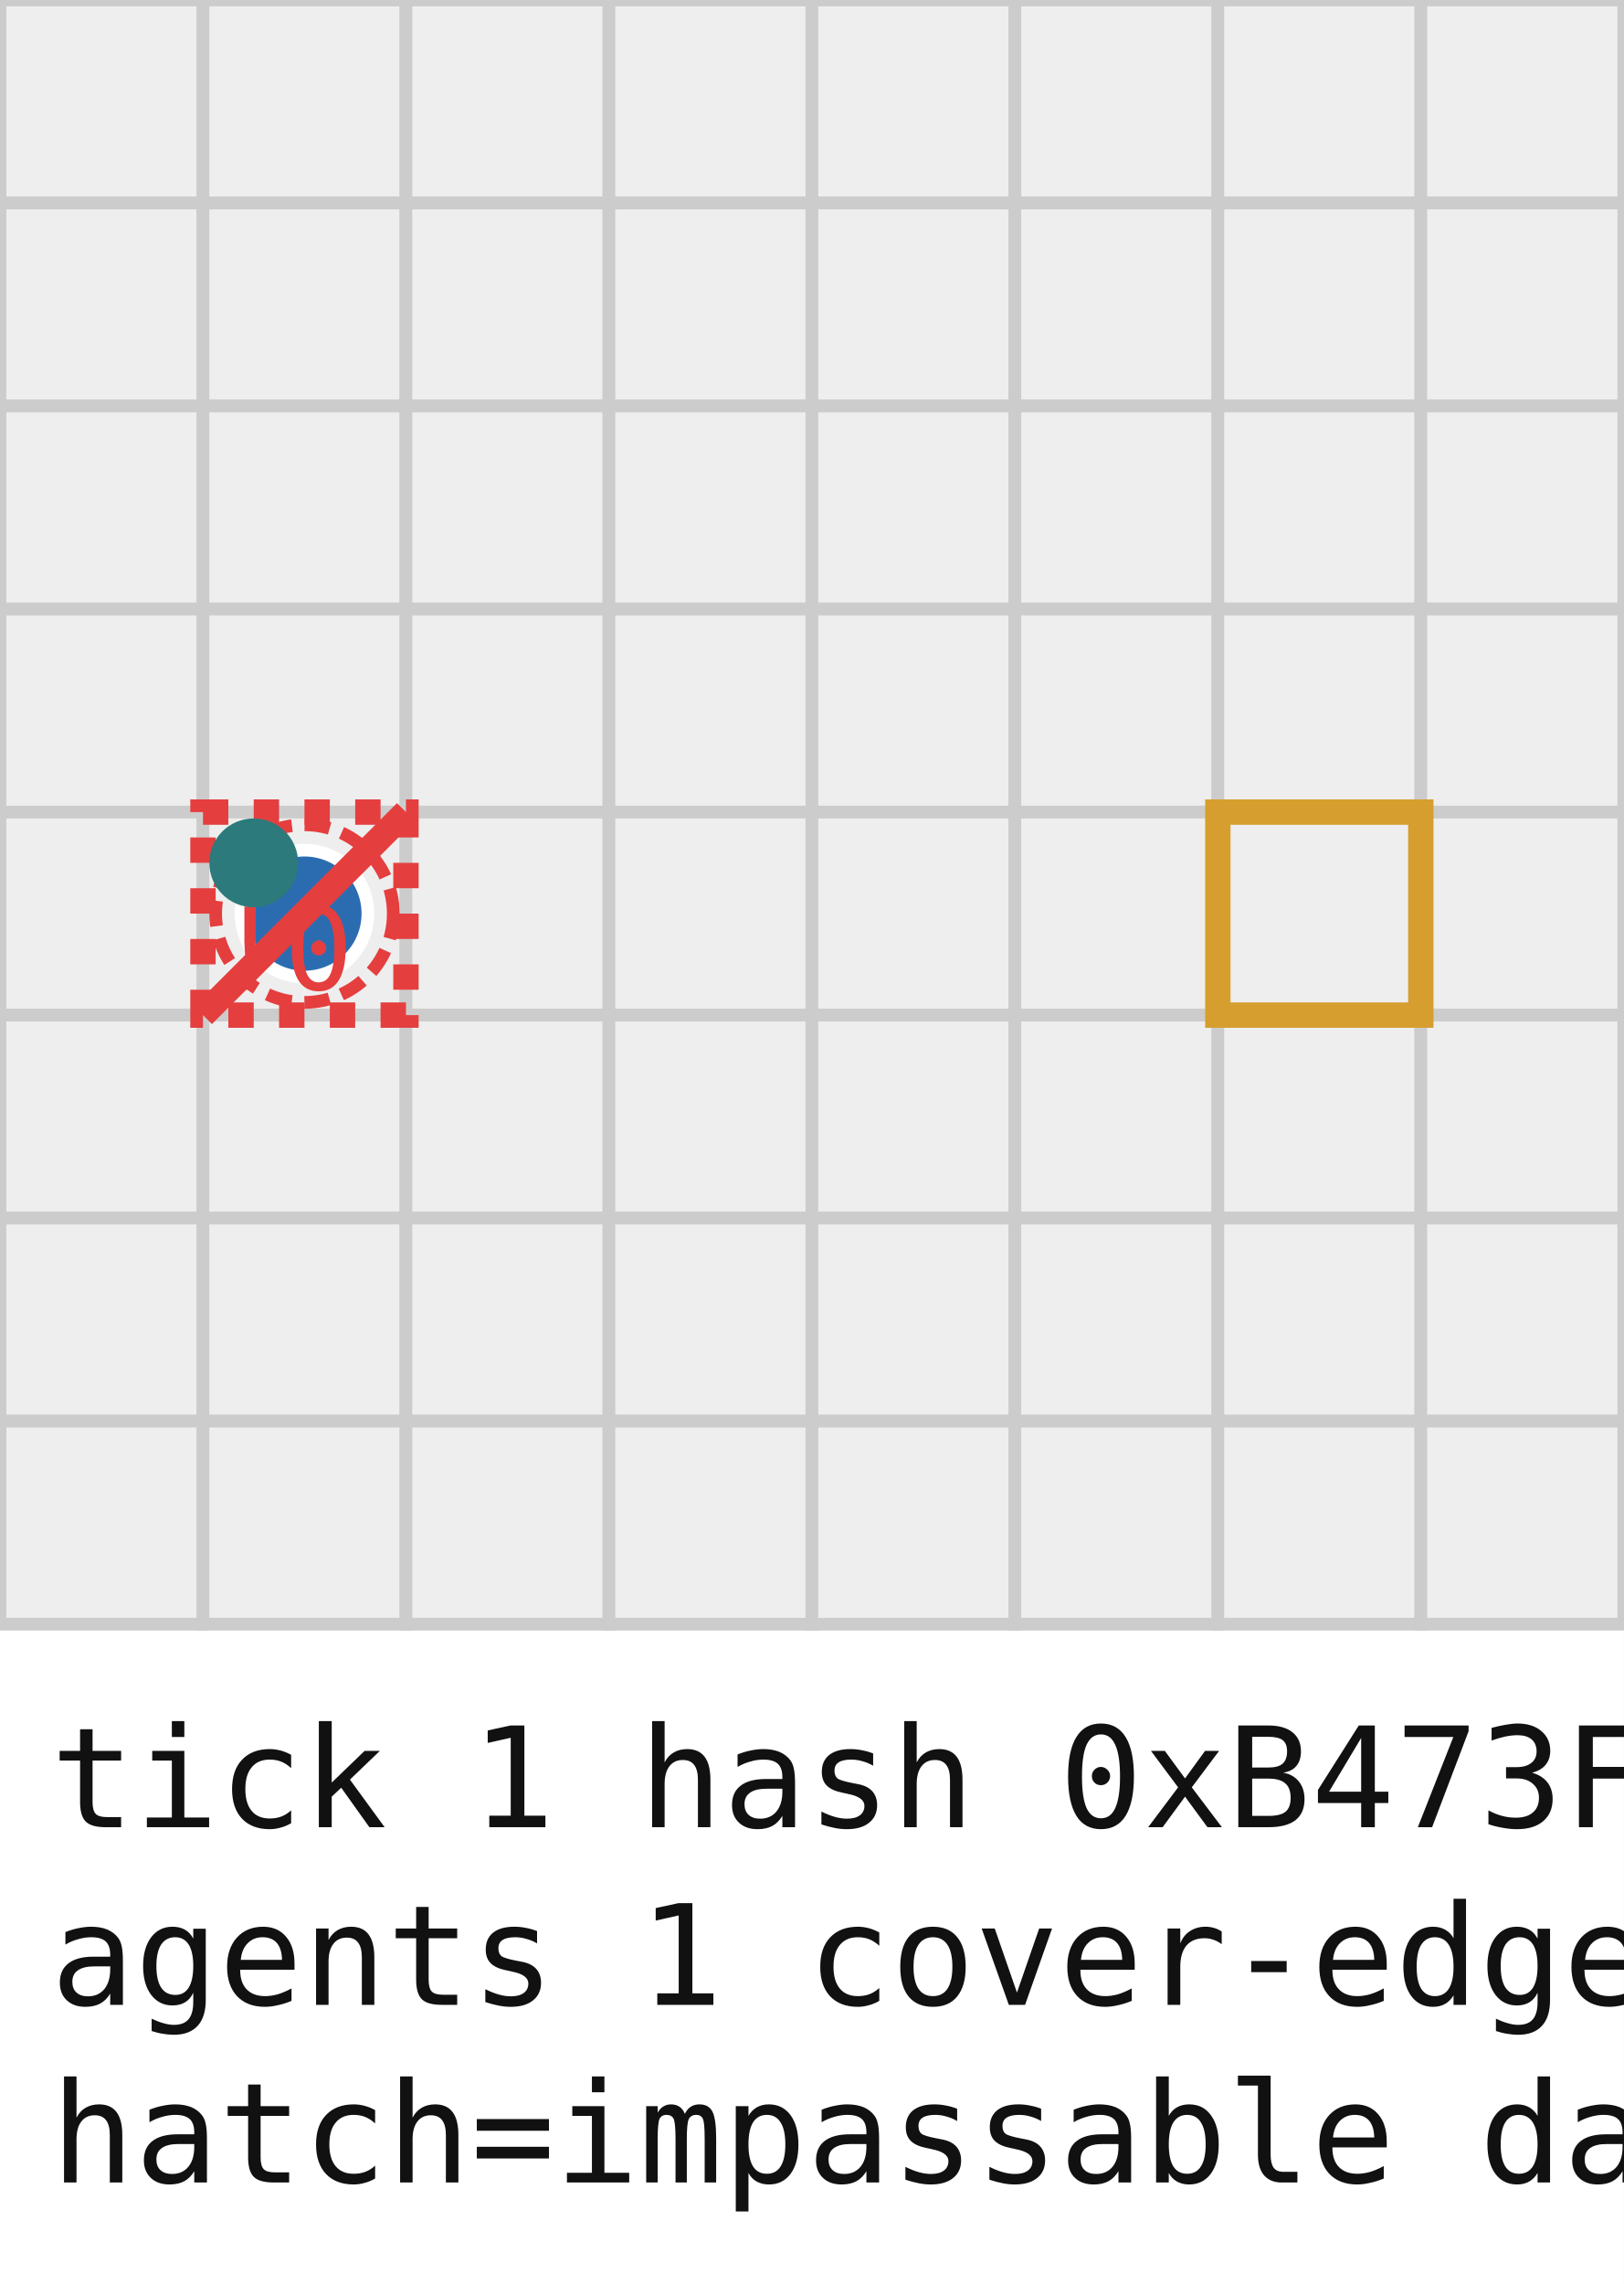
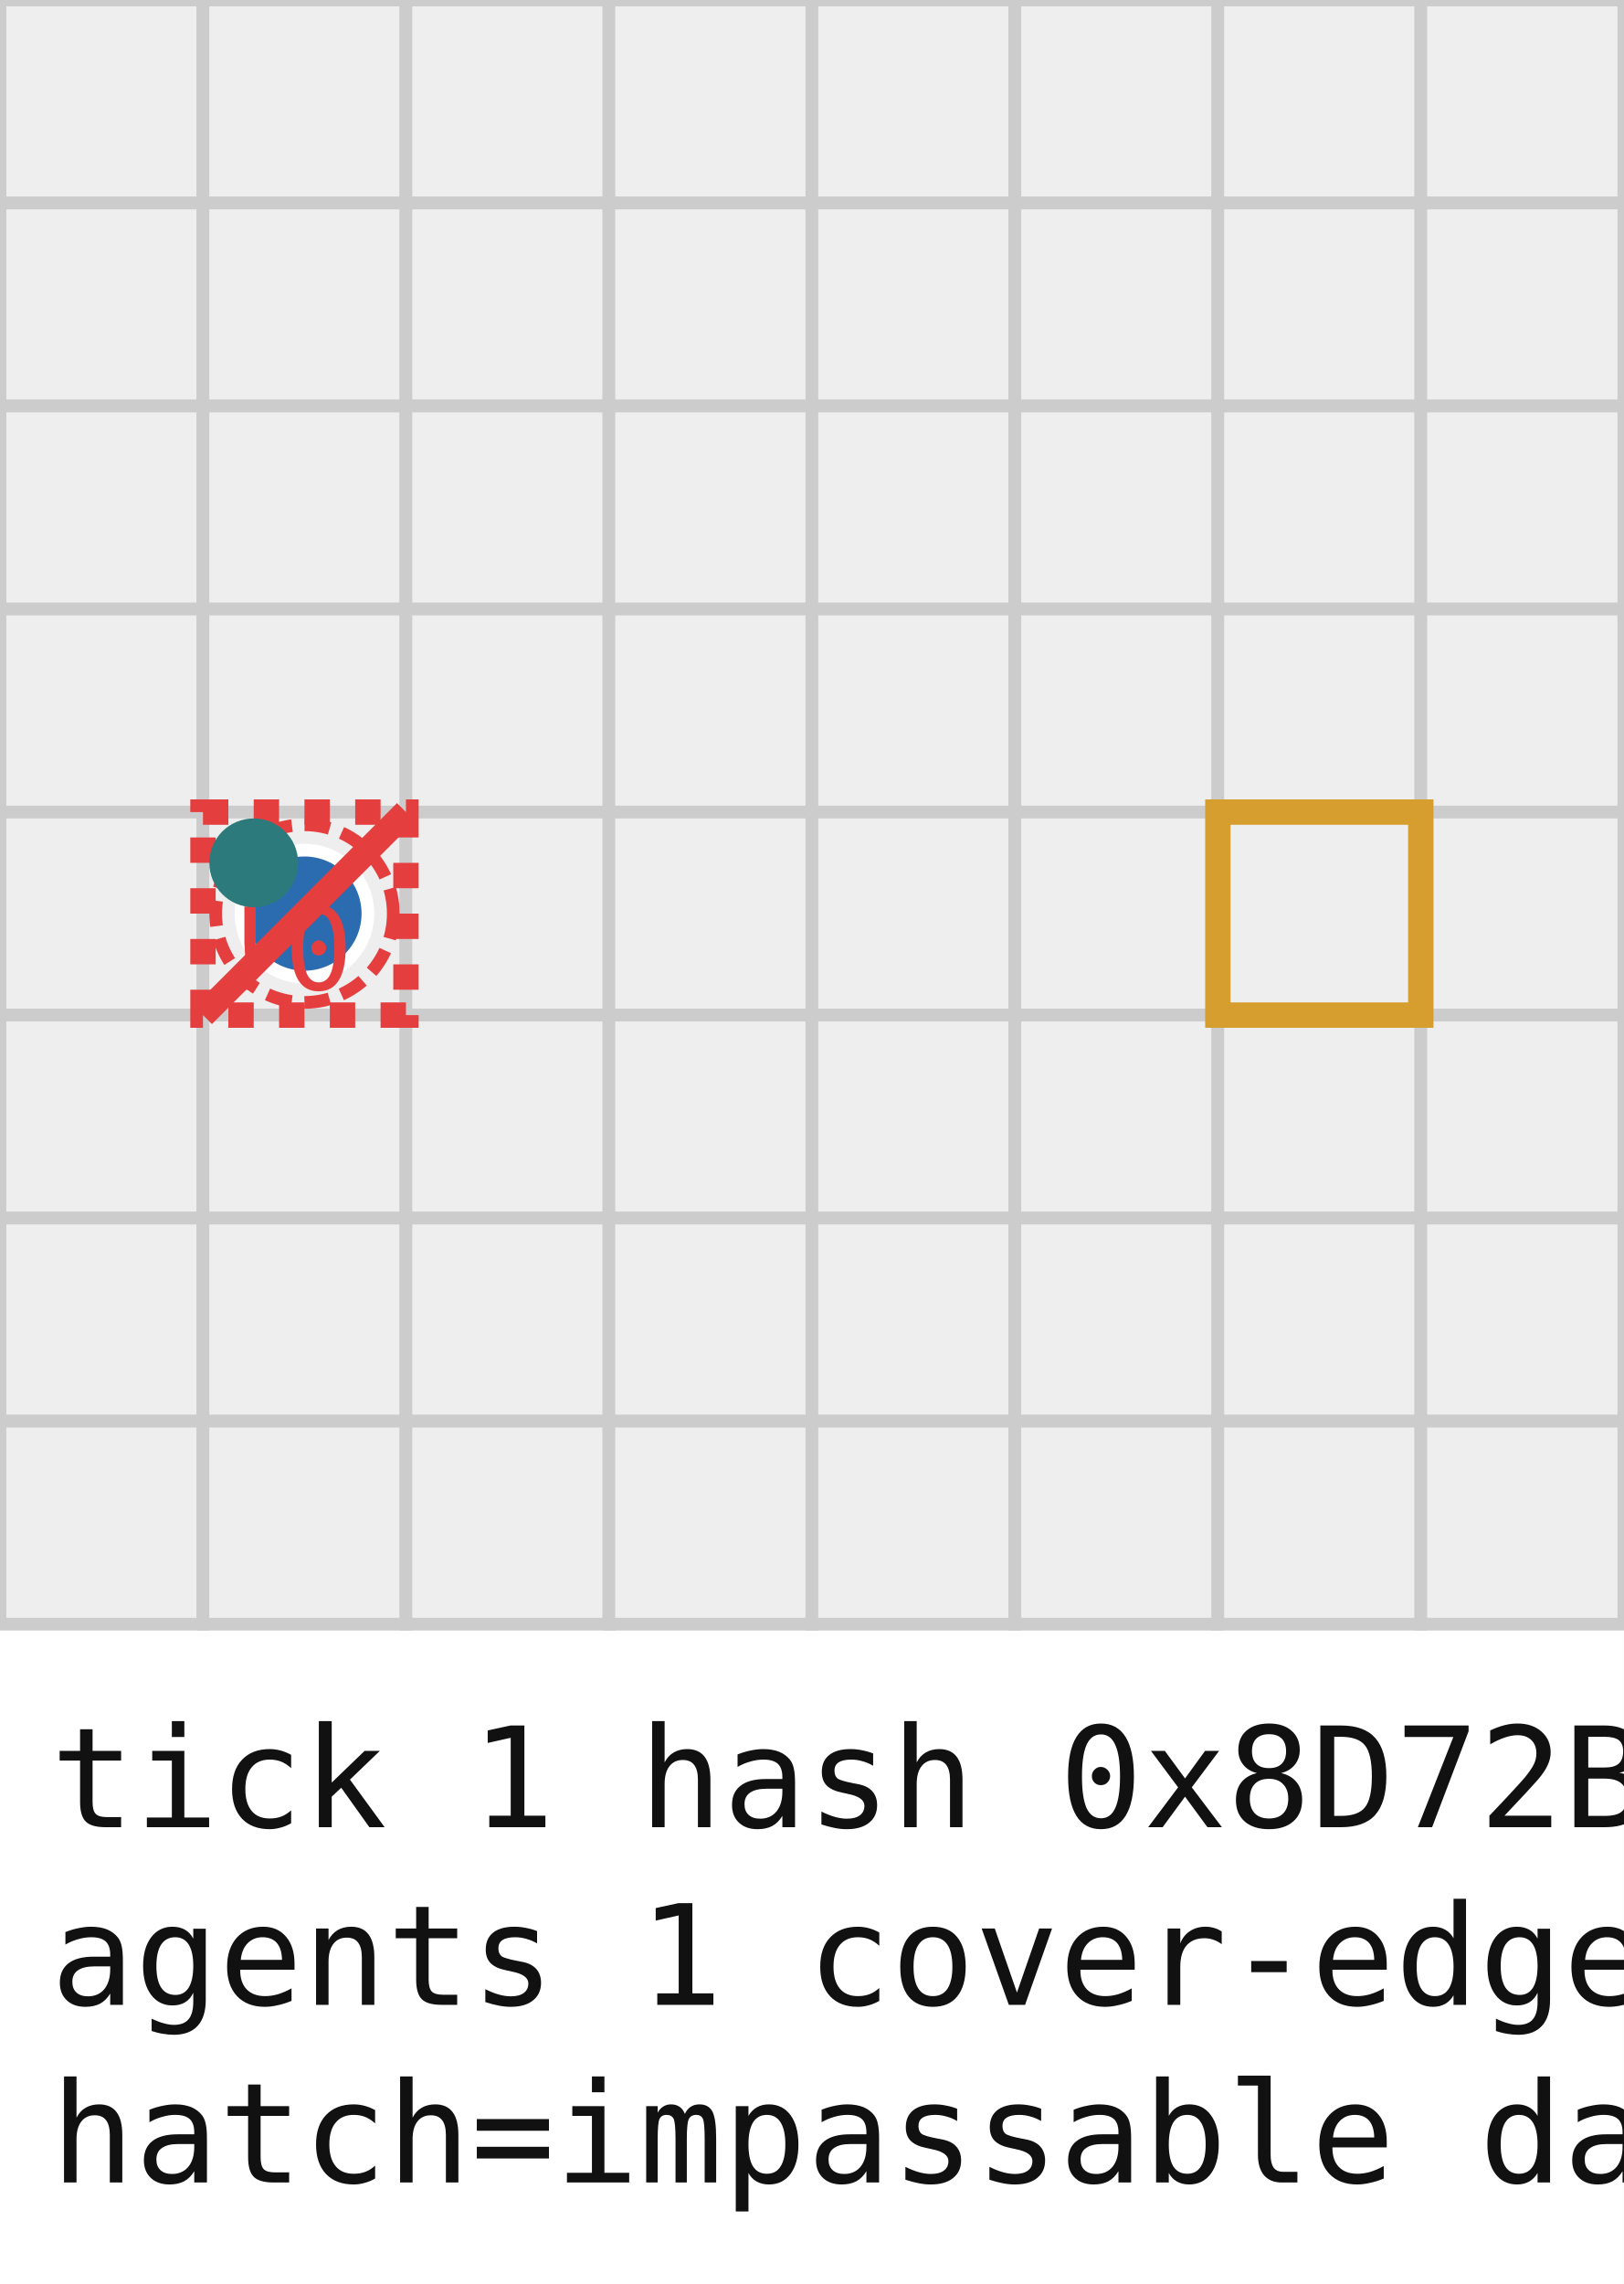
<svg xmlns="http://www.w3.org/2000/svg" width="128" height="180" viewBox="0 0 128 180">
  <defs>
    <pattern id="cw-hatch" width="4" height="4" patternUnits="userSpaceOnUse">
      <path d="M0,4 L4,0" stroke="#8a8a8a" stroke-width="1" />
    </pattern>
  </defs>
  <rect x="0" y="0" width="128" height="180" fill="#ffffff" />
  <rect x="0" y="0" width="16" height="16" fill="rgb(238,238,238)" stroke="#cccccc" stroke-width="1" />
  <rect x="16" y="0" width="16" height="16" fill="rgb(238,238,238)" stroke="#cccccc" stroke-width="1" />
  <rect x="32" y="0" width="16" height="16" fill="rgb(238,238,238)" stroke="#cccccc" stroke-width="1" />
  <rect x="48" y="0" width="16" height="16" fill="rgb(238,238,238)" stroke="#cccccc" stroke-width="1" />
  <rect x="64" y="0" width="16" height="16" fill="rgb(238,238,238)" stroke="#cccccc" stroke-width="1" />
  <rect x="80" y="0" width="16" height="16" fill="rgb(238,238,238)" stroke="#cccccc" stroke-width="1" />
  <rect x="96" y="0" width="16" height="16" fill="rgb(238,238,238)" stroke="#cccccc" stroke-width="1" />
  <rect x="112" y="0" width="16" height="16" fill="rgb(238,238,238)" stroke="#cccccc" stroke-width="1" />
  <rect x="0" y="16" width="16" height="16" fill="rgb(238,238,238)" stroke="#cccccc" stroke-width="1" />
  <rect x="16" y="16" width="16" height="16" fill="rgb(238,238,238)" stroke="#cccccc" stroke-width="1" />
  <rect x="32" y="16" width="16" height="16" fill="rgb(238,238,238)" stroke="#cccccc" stroke-width="1" />
  <rect x="48" y="16" width="16" height="16" fill="rgb(238,238,238)" stroke="#cccccc" stroke-width="1" />
  <rect x="64" y="16" width="16" height="16" fill="rgb(238,238,238)" stroke="#cccccc" stroke-width="1" />
  <rect x="80" y="16" width="16" height="16" fill="rgb(238,238,238)" stroke="#cccccc" stroke-width="1" />
  <rect x="96" y="16" width="16" height="16" fill="rgb(238,238,238)" stroke="#cccccc" stroke-width="1" />
  <rect x="112" y="16" width="16" height="16" fill="rgb(238,238,238)" stroke="#cccccc" stroke-width="1" />
  <rect x="0" y="32" width="16" height="16" fill="rgb(238,238,238)" stroke="#cccccc" stroke-width="1" />
  <rect x="16" y="32" width="16" height="16" fill="rgb(238,238,238)" stroke="#cccccc" stroke-width="1" />
  <rect x="32" y="32" width="16" height="16" fill="rgb(238,238,238)" stroke="#cccccc" stroke-width="1" />
  <rect x="48" y="32" width="16" height="16" fill="rgb(238,238,238)" stroke="#cccccc" stroke-width="1" />
  <rect x="64" y="32" width="16" height="16" fill="rgb(238,238,238)" stroke="#cccccc" stroke-width="1" />
  <rect x="80" y="32" width="16" height="16" fill="rgb(238,238,238)" stroke="#cccccc" stroke-width="1" />
  <rect x="96" y="32" width="16" height="16" fill="rgb(238,238,238)" stroke="#cccccc" stroke-width="1" />
  <rect x="112" y="32" width="16" height="16" fill="rgb(238,238,238)" stroke="#cccccc" stroke-width="1" />
  <rect x="0" y="48" width="16" height="16" fill="rgb(238,238,238)" stroke="#cccccc" stroke-width="1" />
  <rect x="16" y="48" width="16" height="16" fill="rgb(238,238,238)" stroke="#cccccc" stroke-width="1" />
  <rect x="32" y="48" width="16" height="16" fill="rgb(238,238,238)" stroke="#cccccc" stroke-width="1" />
  <rect x="48" y="48" width="16" height="16" fill="rgb(238,238,238)" stroke="#cccccc" stroke-width="1" />
  <rect x="64" y="48" width="16" height="16" fill="rgb(238,238,238)" stroke="#cccccc" stroke-width="1" />
  <rect x="80" y="48" width="16" height="16" fill="rgb(238,238,238)" stroke="#cccccc" stroke-width="1" />
  <rect x="96" y="48" width="16" height="16" fill="rgb(238,238,238)" stroke="#cccccc" stroke-width="1" />
  <rect x="112" y="48" width="16" height="16" fill="rgb(238,238,238)" stroke="#cccccc" stroke-width="1" />
  <rect x="0" y="64" width="16" height="16" fill="rgb(238,238,238)" stroke="#cccccc" stroke-width="1" />
  <rect x="16" y="64" width="16" height="16" fill="rgb(238,238,238)" stroke="#cccccc" stroke-width="1" />
  <rect x="32" y="64" width="16" height="16" fill="rgb(238,238,238)" stroke="#cccccc" stroke-width="1" />
  <rect x="48" y="64" width="16" height="16" fill="rgb(238,238,238)" stroke="#cccccc" stroke-width="1" />
  <rect x="64" y="64" width="16" height="16" fill="rgb(238,238,238)" stroke="#cccccc" stroke-width="1" />
  <rect x="80" y="64" width="16" height="16" fill="rgb(238,238,238)" stroke="#cccccc" stroke-width="1" />
  <rect x="96" y="64" width="16" height="16" fill="rgb(238,238,238)" stroke="#cccccc" stroke-width="1" />
  <rect x="112" y="64" width="16" height="16" fill="rgb(238,238,238)" stroke="#cccccc" stroke-width="1" />
  <rect x="0" y="80" width="16" height="16" fill="rgb(238,238,238)" stroke="#cccccc" stroke-width="1" />
  <rect x="16" y="80" width="16" height="16" fill="rgb(238,238,238)" stroke="#cccccc" stroke-width="1" />
  <rect x="32" y="80" width="16" height="16" fill="rgb(238,238,238)" stroke="#cccccc" stroke-width="1" />
  <rect x="48" y="80" width="16" height="16" fill="rgb(238,238,238)" stroke="#cccccc" stroke-width="1" />
  <rect x="64" y="80" width="16" height="16" fill="rgb(238,238,238)" stroke="#cccccc" stroke-width="1" />
  <rect x="80" y="80" width="16" height="16" fill="rgb(238,238,238)" stroke="#cccccc" stroke-width="1" />
  <rect x="96" y="80" width="16" height="16" fill="rgb(238,238,238)" stroke="#cccccc" stroke-width="1" />
  <rect x="112" y="80" width="16" height="16" fill="rgb(238,238,238)" stroke="#cccccc" stroke-width="1" />
  <rect x="0" y="96" width="16" height="16" fill="rgb(238,238,238)" stroke="#cccccc" stroke-width="1" />
  <rect x="16" y="96" width="16" height="16" fill="rgb(238,238,238)" stroke="#cccccc" stroke-width="1" />
  <rect x="32" y="96" width="16" height="16" fill="rgb(238,238,238)" stroke="#cccccc" stroke-width="1" />
  <rect x="48" y="96" width="16" height="16" fill="rgb(238,238,238)" stroke="#cccccc" stroke-width="1" />
  <rect x="64" y="96" width="16" height="16" fill="rgb(238,238,238)" stroke="#cccccc" stroke-width="1" />
  <rect x="80" y="96" width="16" height="16" fill="rgb(238,238,238)" stroke="#cccccc" stroke-width="1" />
  <rect x="96" y="96" width="16" height="16" fill="rgb(238,238,238)" stroke="#cccccc" stroke-width="1" />
  <rect x="112" y="96" width="16" height="16" fill="rgb(238,238,238)" stroke="#cccccc" stroke-width="1" />
  <rect x="0" y="112" width="16" height="16" fill="rgb(238,238,238)" stroke="#cccccc" stroke-width="1" />
  <rect x="16" y="112" width="16" height="16" fill="rgb(238,238,238)" stroke="#cccccc" stroke-width="1" />
  <rect x="32" y="112" width="16" height="16" fill="rgb(238,238,238)" stroke="#cccccc" stroke-width="1" />
  <rect x="48" y="112" width="16" height="16" fill="rgb(238,238,238)" stroke="#cccccc" stroke-width="1" />
  <rect x="64" y="112" width="16" height="16" fill="rgb(238,238,238)" stroke="#cccccc" stroke-width="1" />
  <rect x="80" y="112" width="16" height="16" fill="rgb(238,238,238)" stroke="#cccccc" stroke-width="1" />
  <rect x="96" y="112" width="16" height="16" fill="rgb(238,238,238)" stroke="#cccccc" stroke-width="1" />
  <rect x="112" y="112" width="16" height="16" fill="rgb(238,238,238)" stroke="#cccccc" stroke-width="1" />
  <rect x="96" y="64" width="16" height="16" fill="none" stroke="#d69e2e" stroke-width="2" />
  <circle cx="24" cy="72" r="5" fill="#2b6cb0" stroke="#ffffff" stroke-width="1" />
  <circle cx="24" cy="72" r="7" fill="none" stroke="#e53e3e" stroke-width="1" stroke-dasharray="2,1" />
  <rect x="16" y="64" width="16" height="16" fill="none" stroke="#e53e3e" stroke-width="2" stroke-dasharray="2,2" />
  <line x1="16" y1="80" x2="32" y2="64" stroke="#e53e3e" stroke-width="2" />
  <text x="17" y="78" font-family="monospace" font-size="9" fill="#e53e3e">!0</text>
  <circle cx="20" cy="68" r="3" fill="#2c7a7b" stroke="#2c7a7b" stroke-width="1" />
-   <text x="4" y="144" font-family="monospace" font-size="11" fill="#111111">tick 1  hash 0xB473F28537FC2BB4  draws 0</text>
+   <text x="4" y="144" font-family="monospace" font-size="11" fill="#111111">tick 1  hash 0x8D72B93AD5CF6501  draws 0</text>
  <text x="4" y="158" font-family="monospace" font-size="11" fill="#111111">agents 1  cover-edges 0  events 2</text>
  <text x="4" y="172" font-family="monospace" font-size="11" fill="#111111">hatch=impassable  dark border=opaque  darker fill=higher elevation  triangle=cover  circle=agent</text>
</svg>
